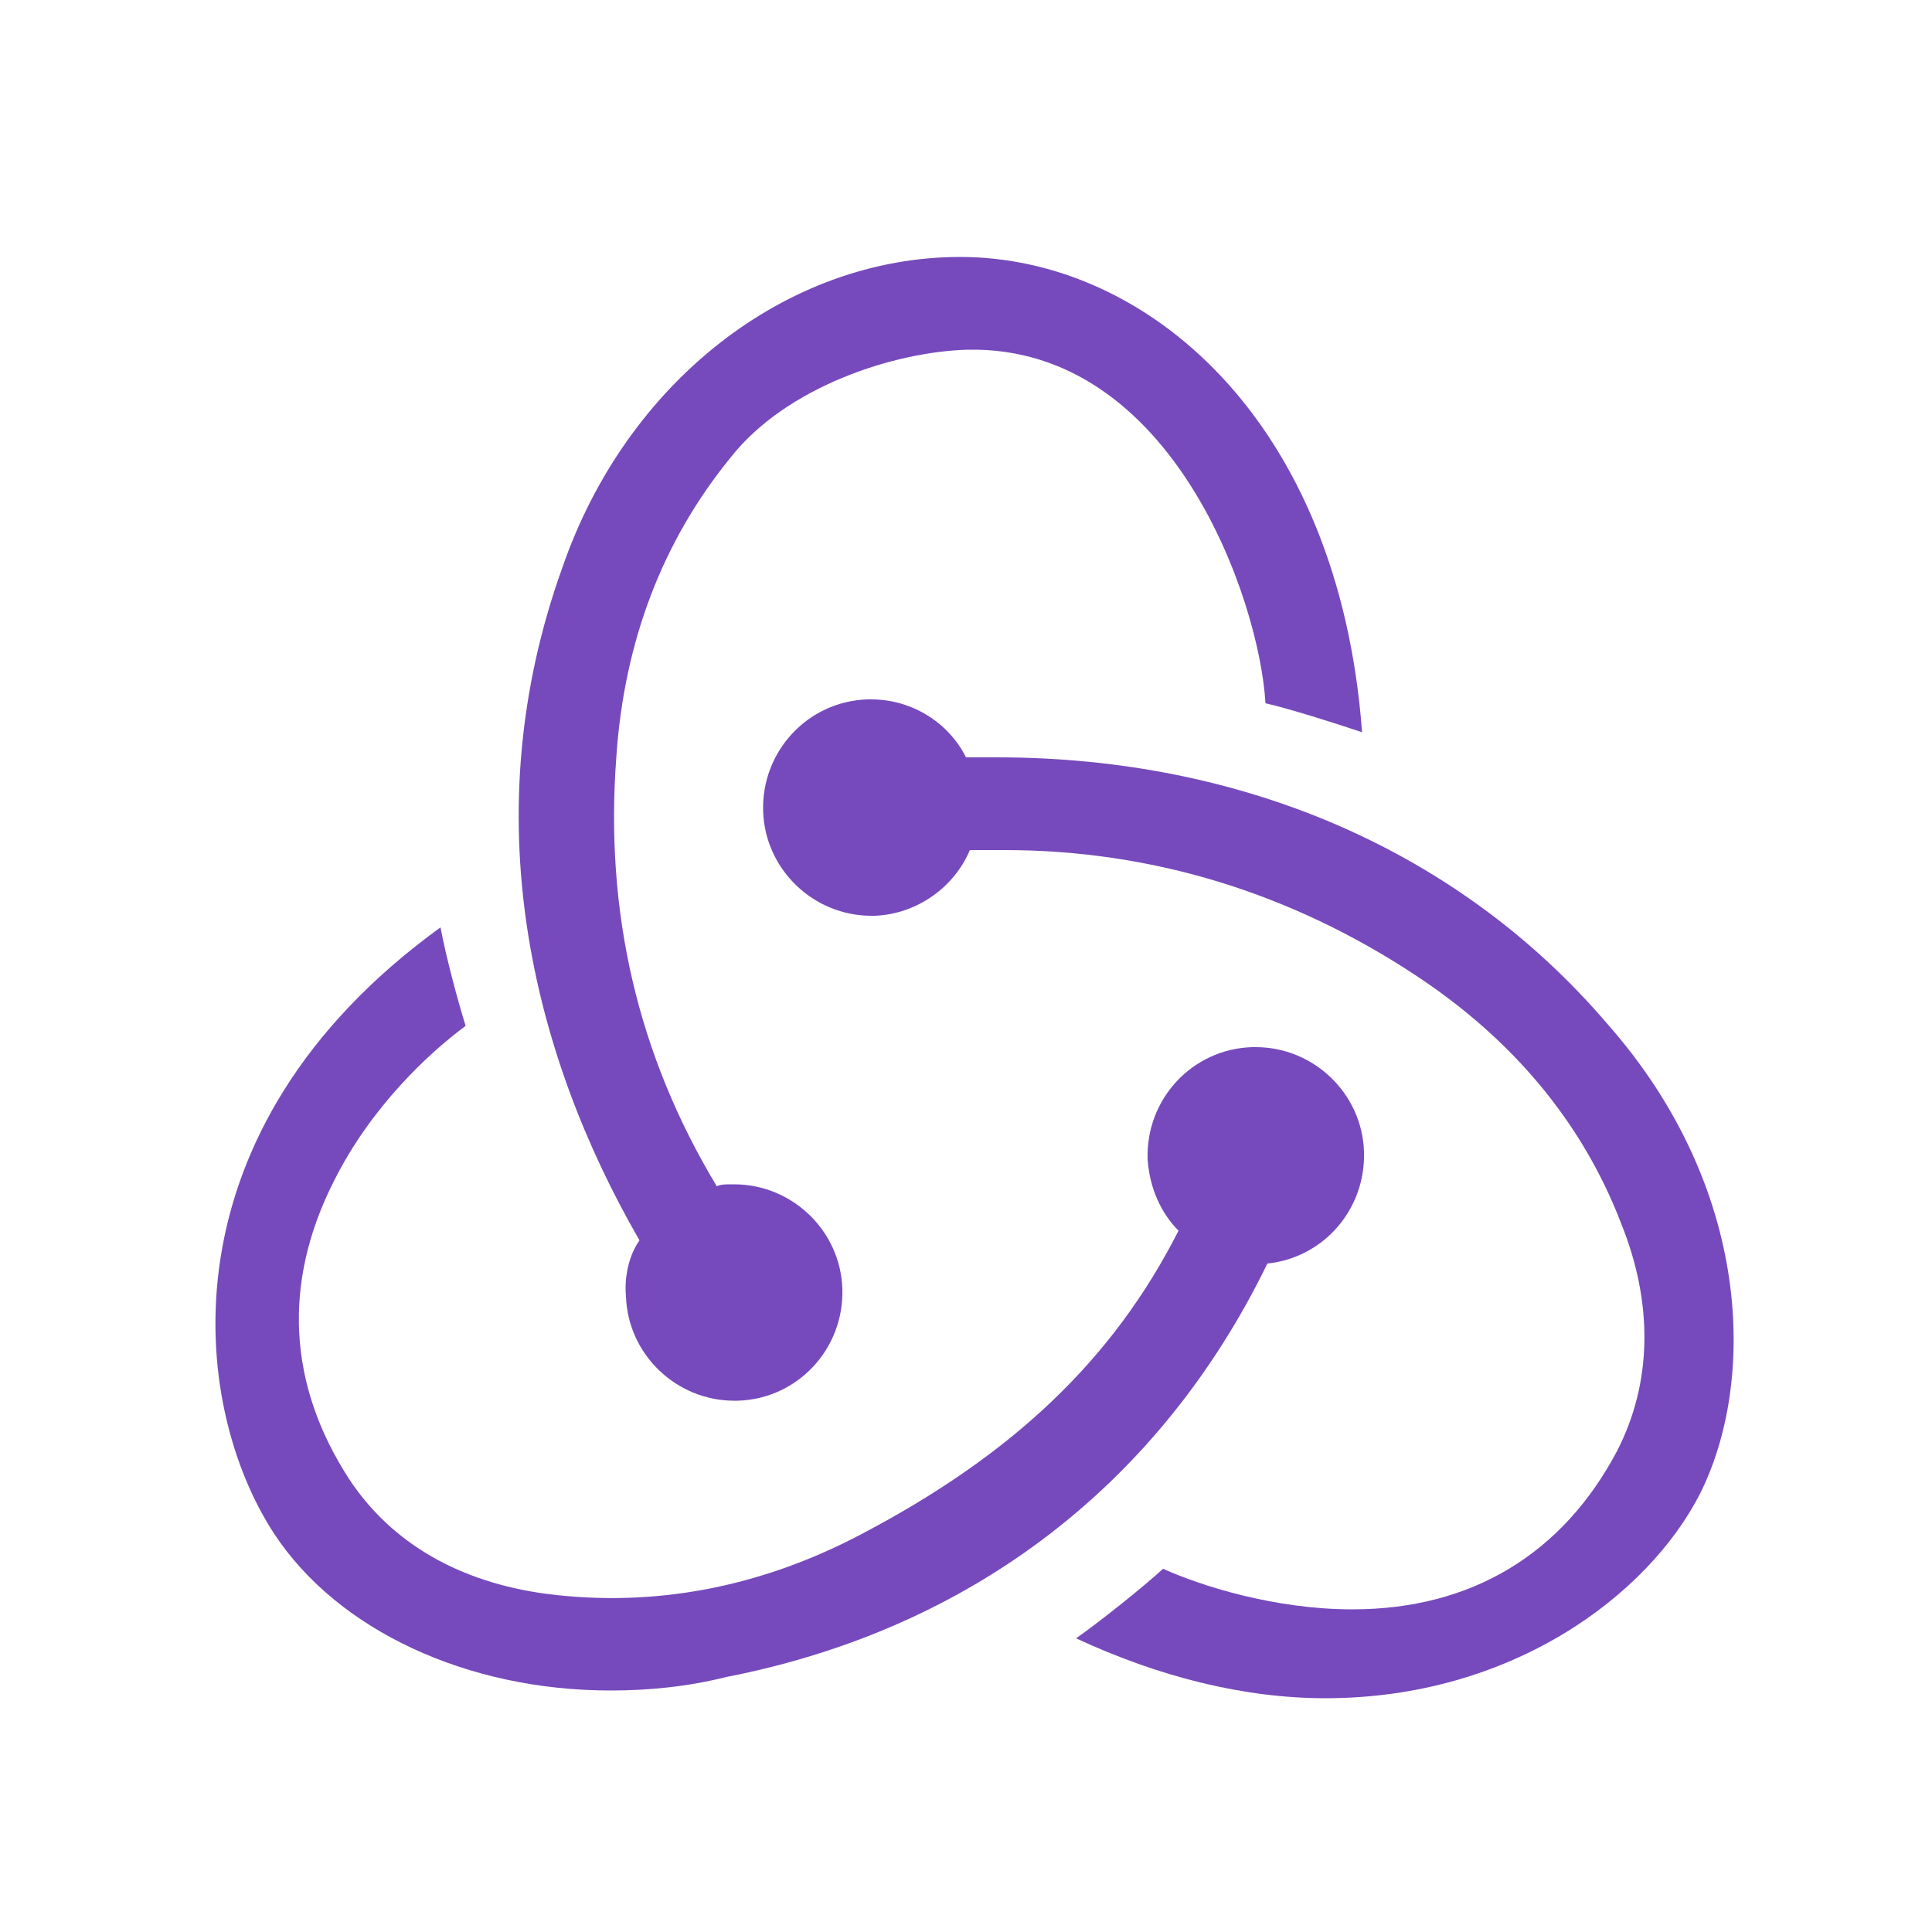
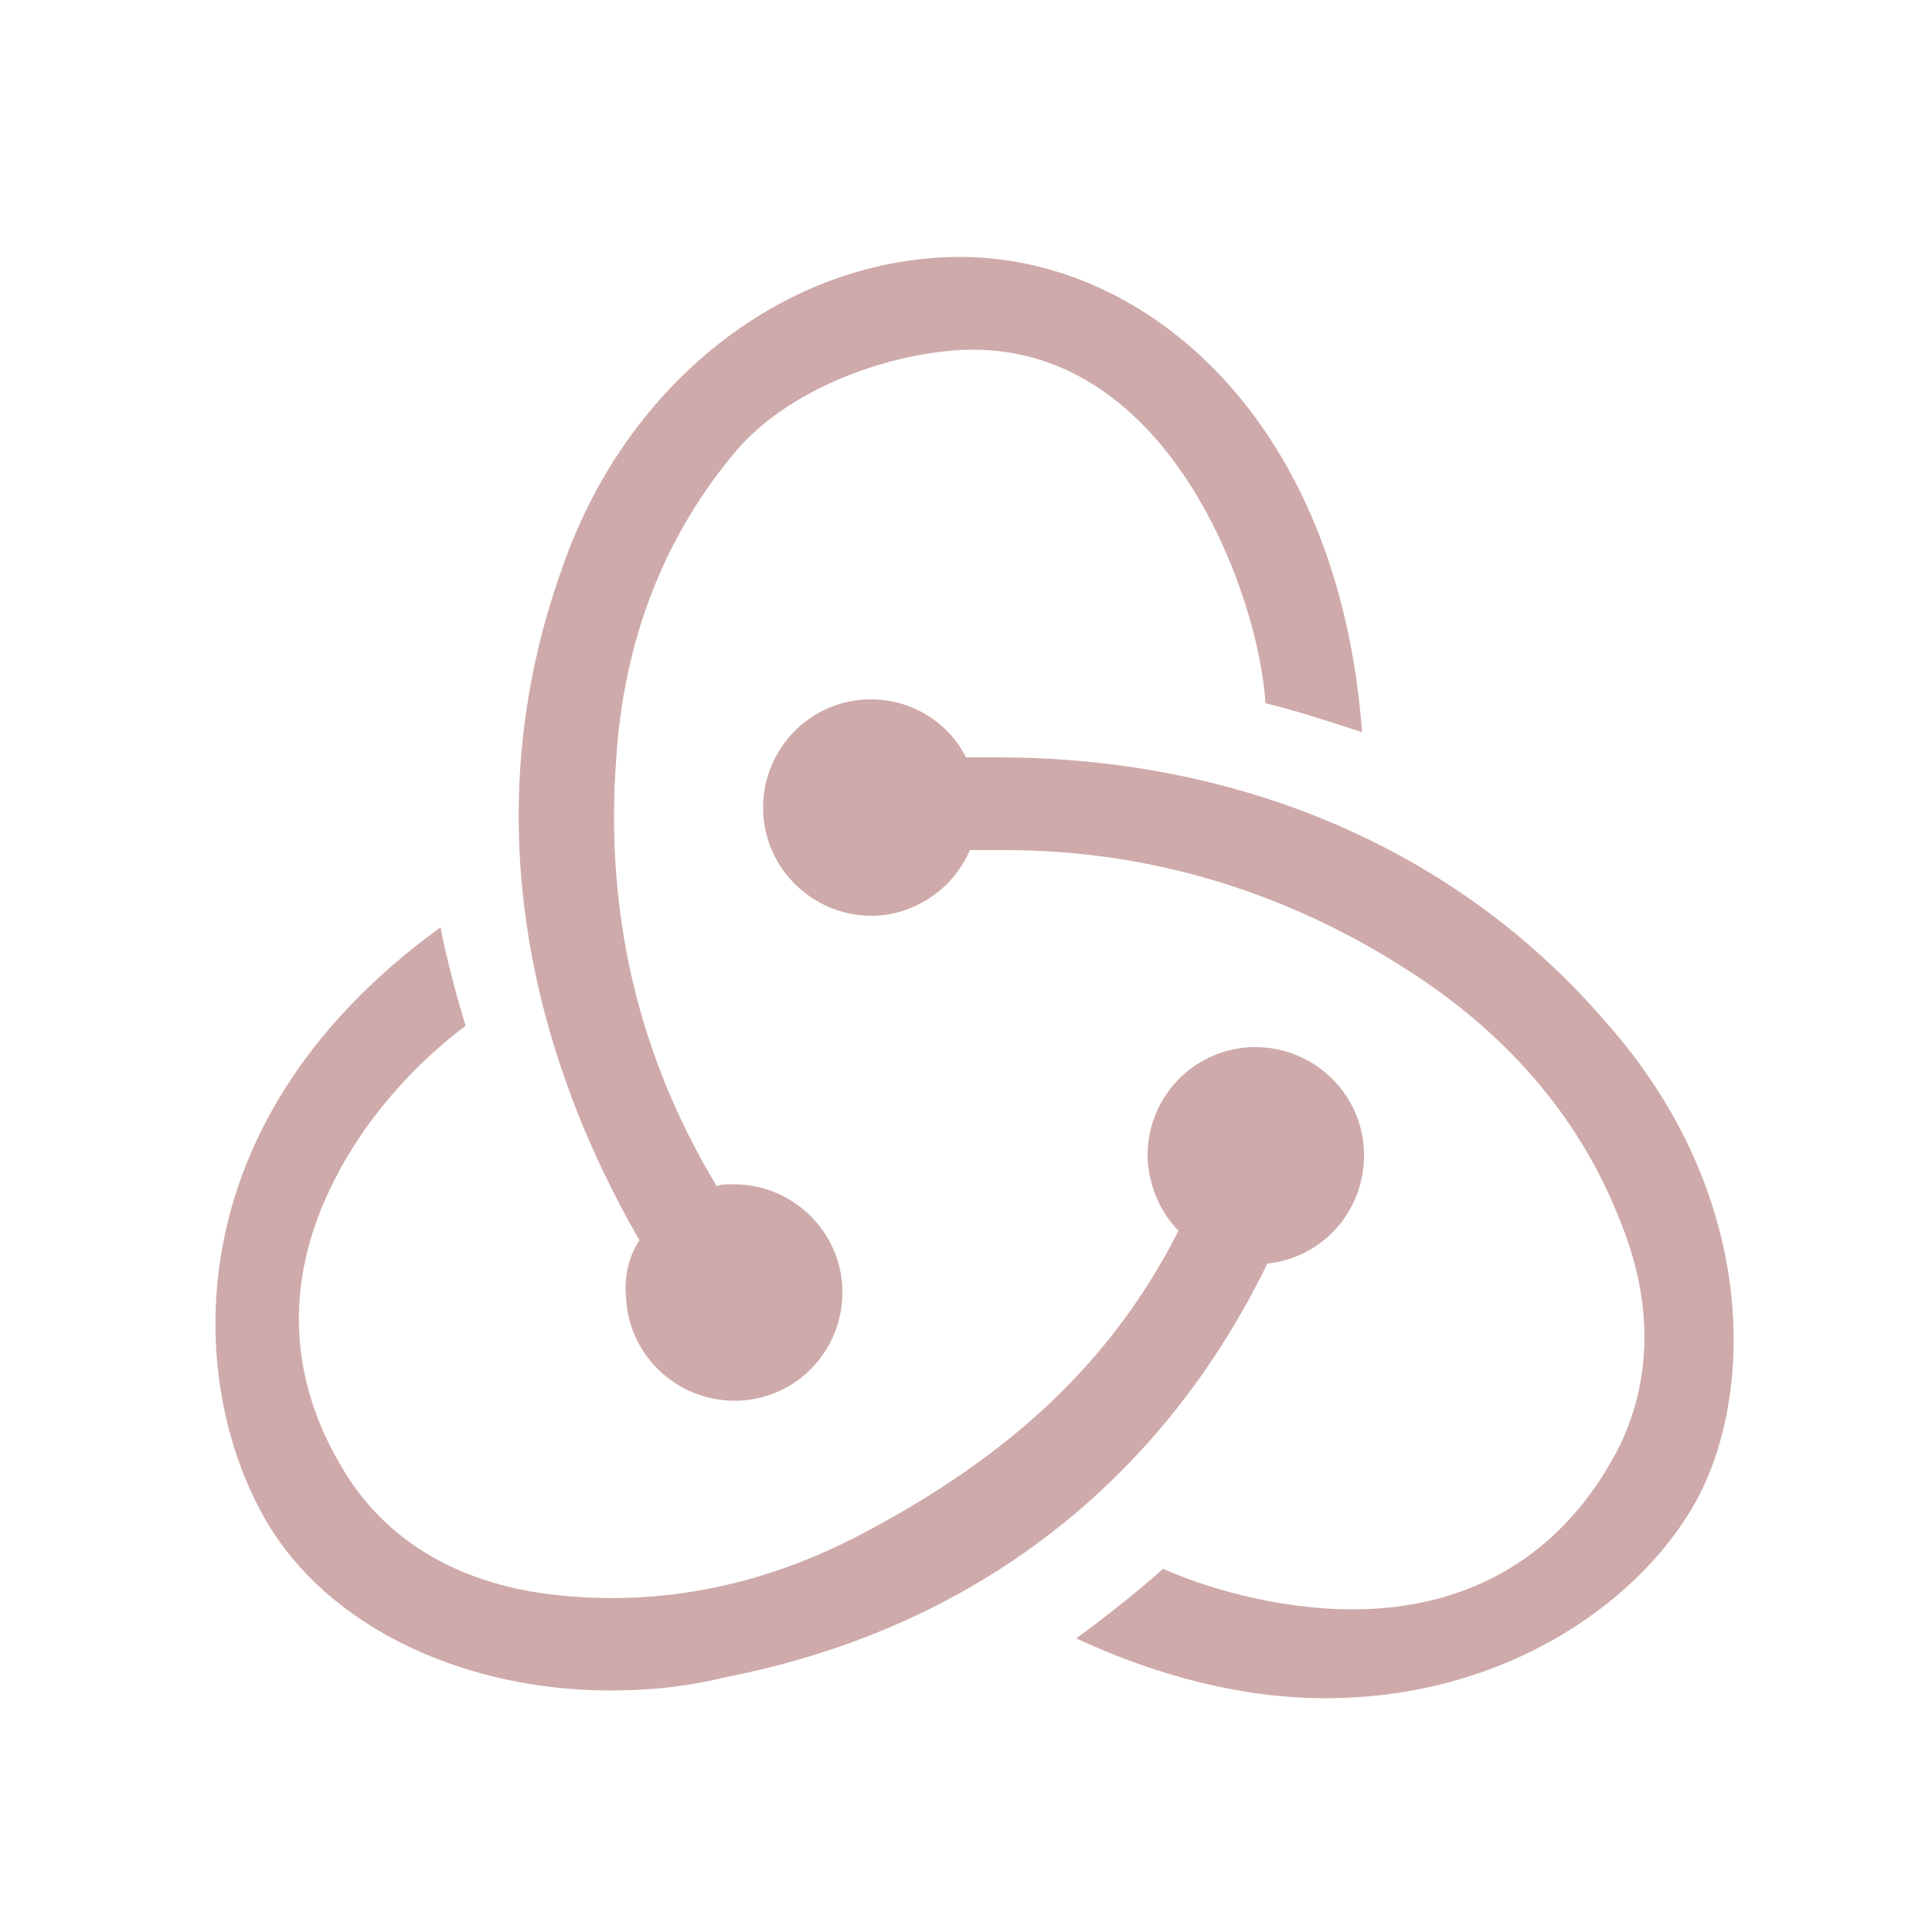
<svg xmlns="http://www.w3.org/2000/svg" viewBox="0 0 100 100">
-   <g fill="#764ABC">
+   <g fill="#cfaaaa">
    <path d="M65.6 65.4c2.9-.3 5.1-2.8 5-5.8-.1-3-2.6-5.4-5.6-5.4h-.2c-3.1.1-5.5 2.7-5.4 5.8.1 1.5.7 2.8 1.6 3.7-3.4 6.7-8.6 11.6-16.4 15.7-5.3 2.8-10.8 3.8-16.3 3.1-4.5-.6-8-2.6-10.2-5.9-3.2-4.9-3.5-10.2-.8-15.5 1.9-3.8 4.9-6.6 6.8-8-.4-1.3-1-3.5-1.3-5.1-14.5 10.5-13 24.7-8.6 31.4 3.3 5 10 8.1 17.4 8.1 2 0 4-.2 6-.7 12.8-2.5 22.5-10.1 28-21.4z" />
    <path d="M83.2 53c-7.6-8.9-18.8-13.8-31.6-13.8H50c-.9-1.8-2.8-3-4.9-3h-.2c-3.1.1-5.5 2.7-5.4 5.8.1 3 2.6 5.4 5.6 5.4h.2c2.2-.1 4.1-1.5 4.9-3.4H52c7.6 0 14.8 2.2 21.3 6.5 5 3.3 8.6 7.6 10.6 12.8 1.7 4.2 1.6 8.3-.2 11.8-2.8 5.3-7.5 8.2-13.7 8.2-4 0-7.8-1.2-9.8-2.1-1.1 1-3.1 2.6-4.5 3.6 4.3 2 8.7 3.1 12.9 3.1 9.6 0 16.7-5.3 19.4-10.6 2.9-5.8 2.7-15.8-4.8-24.3z" />
    <path d="M32.4 67.1c.1 3 2.6 5.4 5.6 5.4h.2c3.1-.1 5.5-2.7 5.4-5.8-.1-3-2.6-5.4-5.6-5.4h-.2c-.2 0-.5 0-.7.1-4.1-6.8-5.8-14.2-5.2-22.2.4-6 2.4-11.2 5.9-15.5 2.9-3.7 8.5-5.5 12.3-5.6 10.6-.2 15.1 13 15.4 18.3 1.3.3 3.5 1 5 1.5-1.2-16.2-11.2-24.6-20.8-24.6-9 0-17.3 6.5-20.6 16.1-4.6 12.8-1.6 25.1 4 34.8-.5.7-.8 1.8-.7 2.9z" />
  </g>
</svg>
